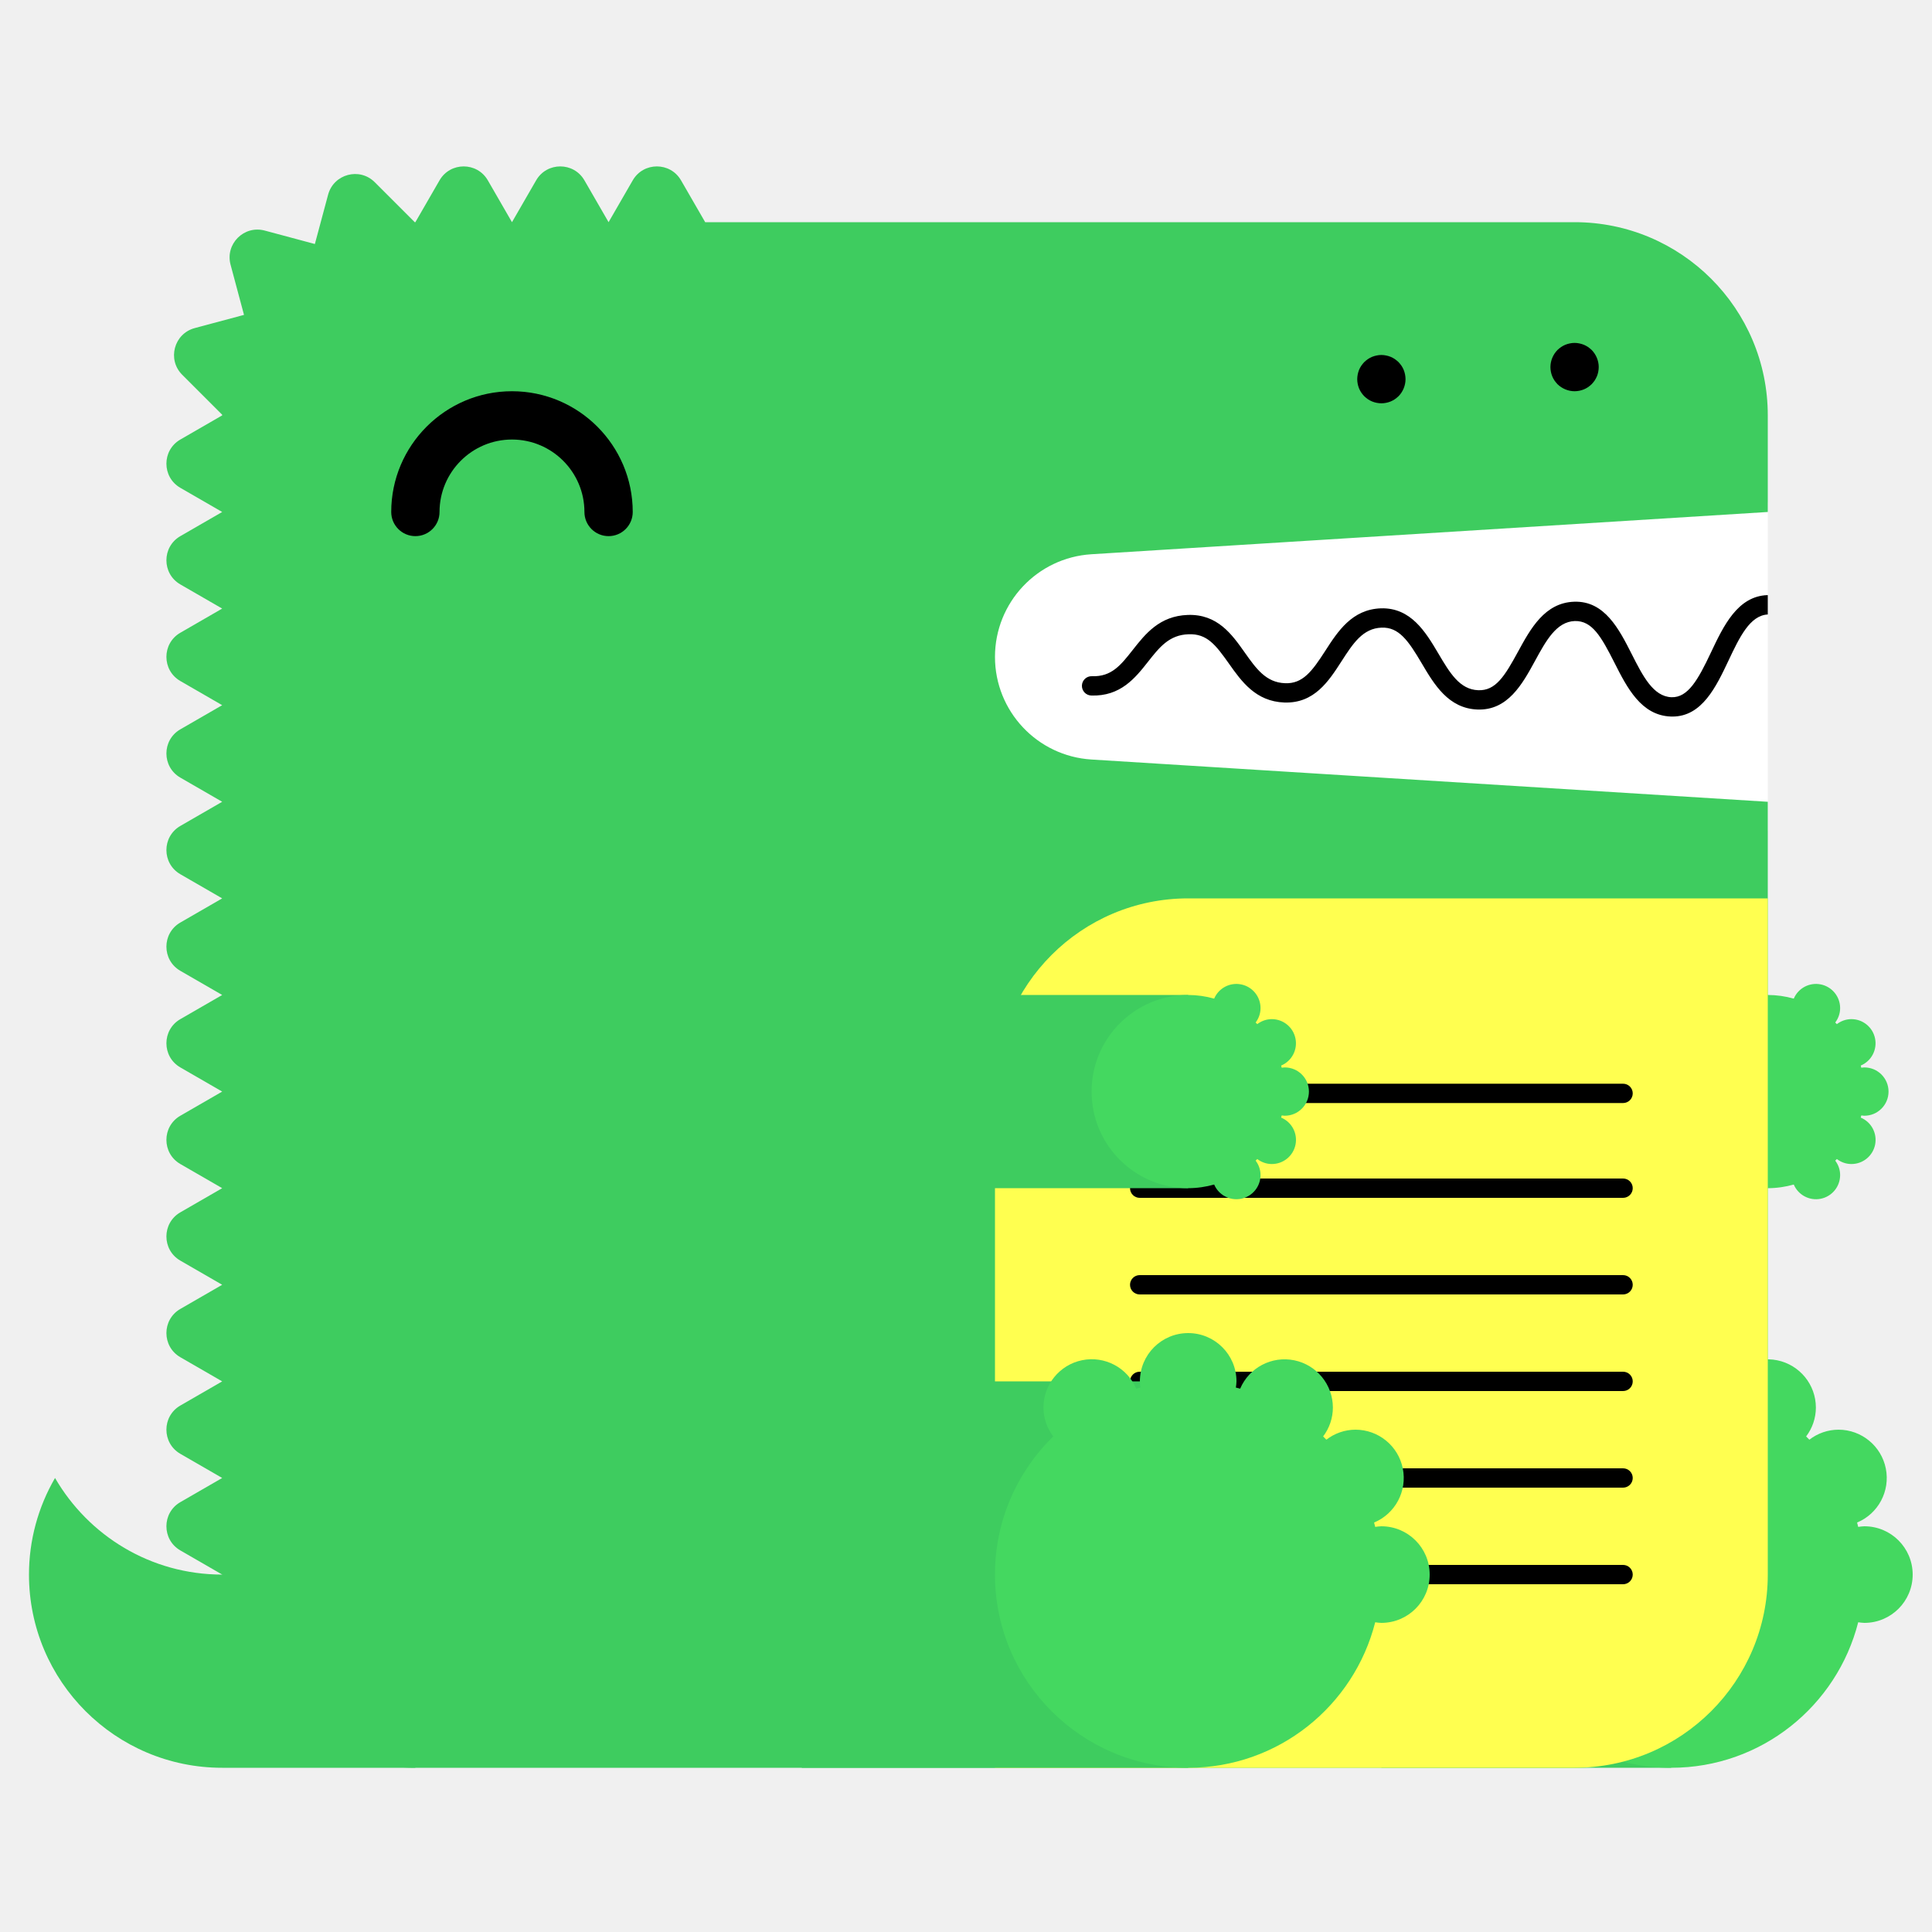
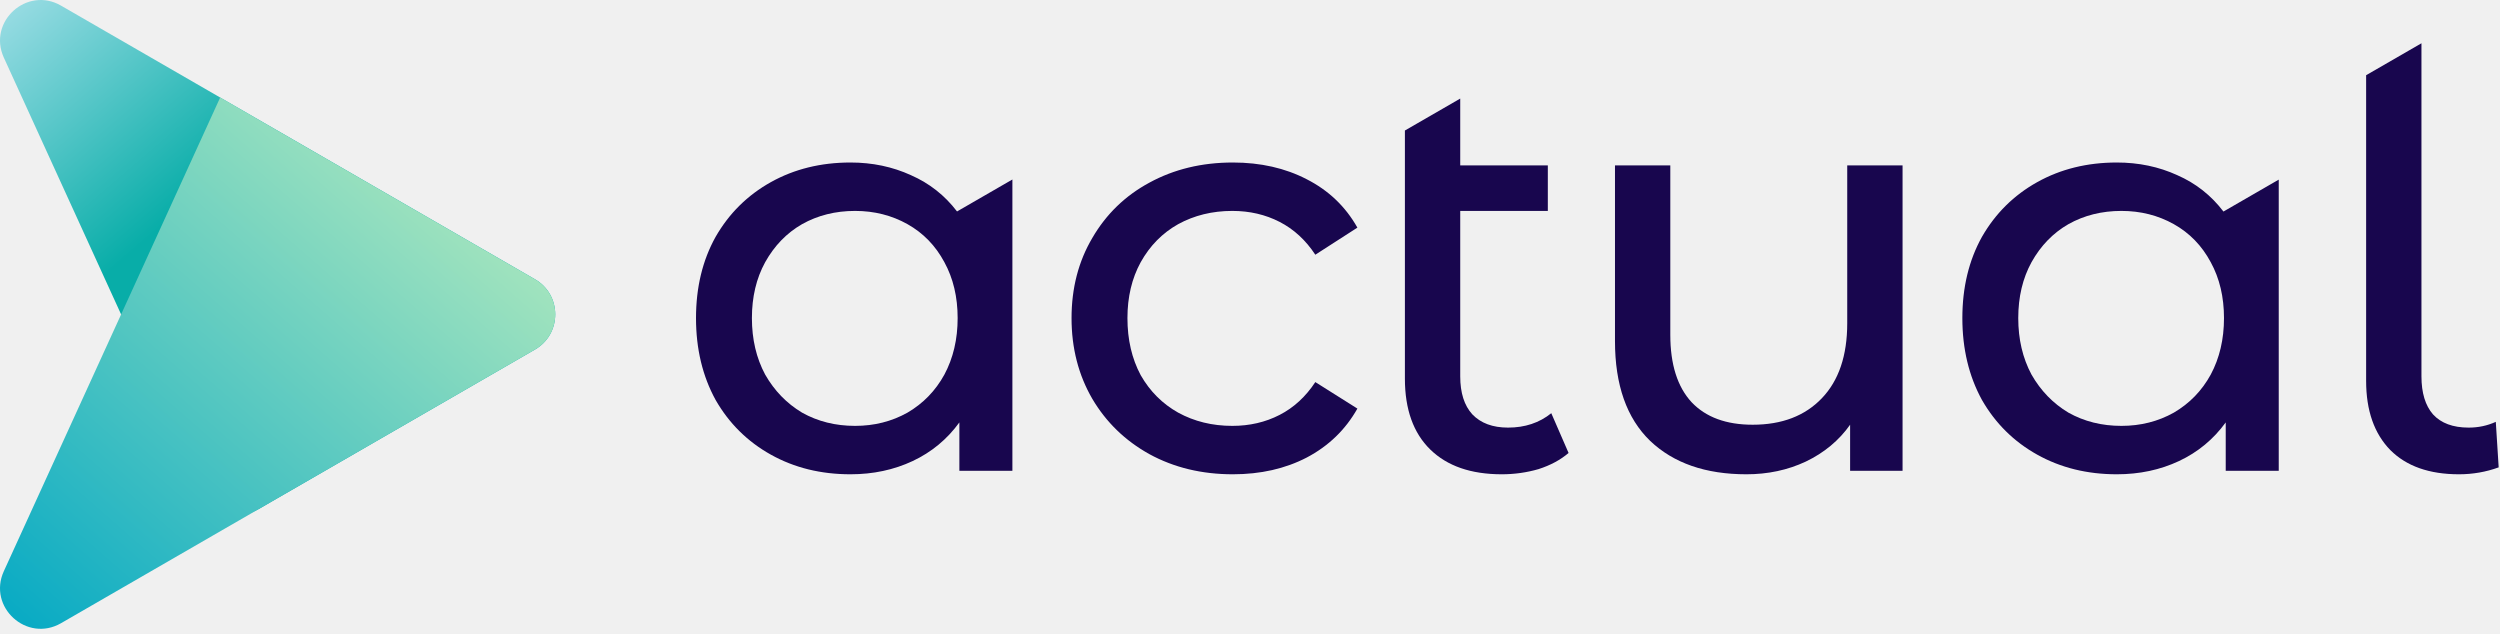
- <svg xmlns="http://www.w3.org/2000/svg" width="200" height="200" viewBox="0 0 200 200">
-   <g fill="none" fill-rule="evenodd">
-     <path fill="#FFF" d="M99 52h84v34H99z" />
-     <path d="M23 163c-7.398 0-13.843-4.027-17.303-10A19.886 19.886 0 0 0 3 163c0 11.046 8.954 20 20 20h20v-20H23z" fill="#3ECC5F" />
-     <path d="M112.98 57.376L183 53V43c0-11.046-8.954-20-20-20H73l-2.5-4.33c-1.112-1.925-3.889-1.925-5 0L63 23l-2.5-4.33c-1.111-1.925-3.889-1.925-5 0L53 23l-2.5-4.33c-1.111-1.925-3.889-1.925-5 0L43 23c-.022 0-.042.003-.065.003l-4.142-4.141c-1.57-1.571-4.252-.853-4.828 1.294l-1.369 5.104-5.192-1.392c-2.148-.575-4.111 1.389-3.535 3.536l1.39 5.193-5.102 1.367c-2.148.576-2.867 3.259-1.296 4.83l4.142 4.142c0 .021-.003.042-.003.064l-4.33 2.5c-1.925 1.111-1.925 3.889 0 5L23 53l-4.33 2.5c-1.925 1.111-1.925 3.889 0 5L23 63l-4.33 2.5c-1.925 1.111-1.925 3.889 0 5L23 73l-4.33 2.5c-1.925 1.111-1.925 3.889 0 5L23 83l-4.33 2.5c-1.925 1.111-1.925 3.889 0 5L23 93l-4.33 2.5c-1.925 1.111-1.925 3.889 0 5L23 103l-4.33 2.5c-1.925 1.111-1.925 3.889 0 5L23 113l-4.33 2.5c-1.925 1.111-1.925 3.889 0 5L23 123l-4.33 2.5c-1.925 1.111-1.925 3.889 0 5L23 133l-4.33 2.5c-1.925 1.111-1.925 3.889 0 5L23 143l-4.33 2.5c-1.925 1.111-1.925 3.889 0 5L23 153l-4.33 2.5c-1.925 1.111-1.925 3.889 0 5L23 163c0 11.046 8.954 20 20 20h120c11.046 0 20-8.954 20-20V83l-70.02-4.376A10.645 10.645 0 0 1 103 68c0-5.621 4.37-10.273 9.98-10.624" fill="#3ECC5F" />
-     <path fill="#3ECC5F" d="M143 183h30v-40h-30z" />
-     <path d="M193 158c-.219 0-.428.037-.639.064-.038-.15-.074-.301-.116-.451A5 5 0 0 0 190.32 148a4.96 4.96 0 0 0-3.016 1.036 26.531 26.531 0 0 0-.335-.336 4.955 4.955 0 0 0 1.011-2.987 5 5 0 0 0-9.599-1.959c-.148-.042-.297-.077-.445-.115.027-.211.064-.42.064-.639a5 5 0 0 0-5-5 5 5 0 0 0-5 5c0 .219.037.428.064.639-.148.038-.297.073-.445.115a4.998 4.998 0 0 0-9.599 1.959c0 1.125.384 2.151 1.011 2.987-3.717 3.632-6.031 8.693-6.031 14.3 0 11.046 8.954 20 20 20 9.339 0 17.16-6.41 19.361-15.064.211.027.42.064.639.064a5 5 0 0 0 5-5 5 5 0 0 0-5-5" fill="#44D860" />
-     <path fill="#3ECC5F" d="M153 123h30v-20h-30z" />
-     <path d="M193 115.5a2.5 2.5 0 1 0 0-5c-.109 0-.214.019-.319.032-.02-.075-.037-.15-.058-.225a2.501 2.501 0 0 0-.963-4.807c-.569 0-1.088.197-1.508.518a6.653 6.653 0 0 0-.168-.168c.314-.417.506-.931.506-1.494a2.5 2.5 0 0 0-4.8-.979A9.987 9.987 0 0 0 183 103c-5.522 0-10 4.478-10 10s4.478 10 10 10c.934 0 1.833-.138 2.69-.377a2.5 2.5 0 0 0 4.8-.979c0-.563-.192-1.077-.506-1.494.057-.055.113-.111.168-.168.42.321.939.518 1.508.518a2.5 2.5 0 0 0 .963-4.807c.021-.074.038-.15.058-.225.105.013.21.032.319.032" fill="#44D860" />
-     <path d="M63 55.5a2.5 2.5 0 0 1-2.5-2.5c0-4.136-3.364-7.5-7.5-7.5s-7.5 3.364-7.5 7.5a2.5 2.5 0 1 1-5 0c0-6.893 5.607-12.5 12.5-12.5S65.5 46.107 65.5 53a2.5 2.5 0 0 1-2.5 2.5" fill="#000" />
-     <path d="M103 183h60c11.046 0 20-8.954 20-20V93h-60c-11.046 0-20 8.954-20 20v70z" fill="#FFFF50" />
-     <path d="M168.02 124h-50.04a1 1 0 1 1 0-2h50.04a1 1 0 1 1 0 2m0 20h-50.04a1 1 0 1 1 0-2h50.04a1 1 0 1 1 0 2m0 20h-50.04a1 1 0 1 1 0-2h50.04a1 1 0 1 1 0 2m0-49.814h-50.04a1 1 0 1 1 0-2h50.04a1 1 0 1 1 0 2m0 19.814h-50.04a1 1 0 1 1 0-2h50.04a1 1 0 1 1 0 2m0 20h-50.04a1 1 0 1 1 0-2h50.04a1 1 0 1 1 0 2M183 61.611c-.012 0-.022-.006-.034-.005-3.09.105-4.552 3.196-5.842 5.923-1.346 2.85-2.387 4.703-4.093 4.647-1.889-.068-2.969-2.202-4.113-4.46-1.314-2.594-2.814-5.536-5.963-5.426-3.046.104-4.513 2.794-5.807 5.167-1.377 2.528-2.314 4.065-4.121 3.994-1.927-.07-2.951-1.805-4.136-3.813-1.321-2.236-2.848-4.75-5.936-4.664-2.994.103-4.465 2.385-5.763 4.4-1.373 2.13-2.335 3.428-4.165 3.351-1.973-.07-2.992-1.51-4.171-3.177-1.324-1.873-2.816-3.993-5.895-3.89-2.928.1-4.399 1.97-5.696 3.618-1.232 1.564-2.194 2.802-4.229 2.724a1 1 0 0 0-.072 2c3.017.101 4.545-1.8 5.872-3.487 1.177-1.496 2.193-2.787 4.193-2.855 1.926-.082 2.829 1.115 4.195 3.045 1.297 1.834 2.769 3.914 5.731 4.021 3.103.104 4.596-2.215 5.918-4.267 1.182-1.834 2.202-3.417 4.15-3.484 1.793-.067 2.769 1.35 4.145 3.681 1.297 2.197 2.766 4.686 5.787 4.796 3.125.108 4.634-2.62 5.949-5.035 1.139-2.088 2.214-4.06 4.119-4.126 1.793-.042 2.728 1.595 4.111 4.33 1.292 2.553 2.757 5.445 5.825 5.556l.169.003c3.064 0 4.518-3.075 5.805-5.794 1.139-2.41 2.217-4.68 4.067-4.773v-2z" fill="#000" />
-     <path fill="#3ECC5F" d="M83 183h40v-40H83z" />
-     <path d="M143 158c-.219 0-.428.037-.639.064-.038-.15-.074-.301-.116-.451A5 5 0 0 0 140.32 148a4.96 4.96 0 0 0-3.016 1.036 26.531 26.531 0 0 0-.335-.336 4.955 4.955 0 0 0 1.011-2.987 5 5 0 0 0-9.599-1.959c-.148-.042-.297-.077-.445-.115.027-.211.064-.42.064-.639a5 5 0 0 0-5-5 5 5 0 0 0-5 5c0 .219.037.428.064.639-.148.038-.297.073-.445.115a4.998 4.998 0 0 0-9.599 1.959c0 1.125.384 2.151 1.011 2.987-3.717 3.632-6.031 8.693-6.031 14.3 0 11.046 8.954 20 20 20 9.339 0 17.16-6.41 19.361-15.064.211.027.42.064.639.064a5 5 0 0 0 5-5 5 5 0 0 0-5-5" fill="#44D860" />
-     <path fill="#3ECC5F" d="M83 123h40v-20H83z" />
-     <path d="M133 115.5a2.5 2.5 0 1 0 0-5c-.109 0-.214.019-.319.032-.02-.075-.037-.15-.058-.225a2.501 2.501 0 0 0-.963-4.807c-.569 0-1.088.197-1.508.518a6.653 6.653 0 0 0-.168-.168c.314-.417.506-.931.506-1.494a2.5 2.5 0 0 0-4.8-.979A9.987 9.987 0 0 0 123 103c-5.522 0-10 4.478-10 10s4.478 10 10 10c.934 0 1.833-.138 2.69-.377a2.5 2.5 0 0 0 4.8-.979c0-.563-.192-1.077-.506-1.494.057-.055.113-.111.168-.168.42.321.939.518 1.508.518a2.5 2.5 0 0 0 .963-4.807c.021-.074.038-.15.058-.225.105.013.21.032.319.032" fill="#44D860" />
-     <path d="M143 41.75c-.16 0-.33-.02-.49-.05a2.52 2.52 0 0 1-.47-.14c-.15-.06-.29-.14-.431-.23-.13-.09-.259-.2-.38-.31-.109-.12-.219-.24-.309-.38s-.17-.28-.231-.43a2.619 2.619 0 0 1-.189-.96c0-.16.02-.33.05-.49.03-.16.08-.31.139-.47.061-.15.141-.29.231-.43.09-.13.2-.26.309-.38.121-.11.25-.22.38-.31.141-.09.281-.17.431-.23.149-.06.31-.11.47-.14.32-.07.65-.07.98 0 .159.03.32.08.47.14.149.06.29.14.43.23.13.09.259.2.38.31.11.12.22.25.31.38.09.14.17.28.23.43.06.16.11.31.14.47.029.16.05.33.05.49 0 .66-.271 1.31-.73 1.77-.121.11-.25.22-.38.31-.14.09-.281.17-.43.23a2.565 2.565 0 0 1-.96.19m20-1.25c-.66 0-1.3-.27-1.771-.73a3.802 3.802 0 0 1-.309-.38c-.09-.14-.17-.28-.231-.43a2.619 2.619 0 0 1-.189-.96c0-.66.27-1.3.729-1.77.121-.11.25-.22.38-.31.141-.09.281-.17.431-.23.149-.06.31-.11.47-.14.32-.07.66-.07.98 0 .159.03.32.08.47.14.149.06.29.14.43.23.13.09.259.2.38.31.459.47.73 1.11.73 1.77 0 .16-.021.33-.05.49-.03.16-.08.32-.14.47-.07.15-.14.29-.23.43-.09.13-.2.26-.31.38-.121.11-.25.22-.38.31-.14.09-.281.17-.43.23a2.565 2.565 0 0 1-.96.19" fill="#000" />
-   </g>
+ <svg xmlns="http://www.w3.org/2000/svg" width="308" height="78" viewBox="0 0 308 78" fill="none">
+   <path d="M291.507 9.266V46.93C291.507 50.575 292.501 53.415 294.489 55.45C296.477 57.438 299.294 58.432 302.938 58.432C304.642 58.432 306.275 58.148 307.837 57.58L307.482 51.971C306.441 52.445 305.329 52.681 304.145 52.681C302.205 52.681 300.737 52.137 299.743 51.048C298.797 49.96 298.323 48.398 298.323 46.362V5.331L291.507 9.266Z" fill="#18064E" />
+   <path d="M189.556 57.793C191.024 57.32 192.254 56.657 193.248 55.805L191.118 50.906C189.651 52.09 187.876 52.681 185.793 52.681C183.9 52.681 182.433 52.137 181.391 51.048C180.397 49.96 179.9 48.398 179.9 46.362V25.985H190.692V20.376H179.9V12.144L173.084 16.079V46.646C173.084 50.433 174.126 53.344 176.208 55.379C178.291 57.415 181.226 58.432 185.012 58.432C186.574 58.432 188.089 58.219 189.556 57.793Z" fill="#18064E" />
+   <path fill-rule="evenodd" clip-rule="evenodd" d="M117.911 26.056L117.904 26.047C116.39 24.064 114.499 22.576 112.231 21.583C109.959 20.542 107.474 20.021 104.776 20.021C101.131 20.021 97.865 20.826 94.978 22.435C92.091 24.045 89.819 26.293 88.162 29.18C86.552 32.068 85.748 35.405 85.748 39.191C85.748 42.978 86.552 46.339 88.162 49.273C89.819 52.161 92.091 54.409 94.978 56.018C97.865 57.628 101.131 58.432 104.776 58.432C107.568 58.432 110.124 57.888 112.444 56.799C114.763 55.711 116.68 54.125 118.195 52.042V58.006H124.727V22.114L117.911 26.049V26.056ZM105.344 52.468C107.71 52.468 109.864 51.924 111.805 50.835C113.745 49.699 115.26 48.137 116.349 46.149C117.437 44.114 117.982 41.795 117.982 39.191C117.982 36.588 117.437 34.292 116.349 32.304C115.26 30.269 113.745 28.707 111.805 27.618C109.864 26.53 107.71 25.985 105.344 25.985C102.93 25.985 100.752 26.53 98.812 27.618C96.918 28.707 95.404 30.269 94.268 32.304C93.179 34.292 92.635 36.588 92.635 39.191C92.635 41.795 93.179 44.114 94.268 46.149C95.404 48.137 96.918 49.699 98.812 50.835C100.752 51.924 102.93 52.468 105.344 52.468Z" fill="#18064E" />
+   <path d="M151.894 58.432C148.06 58.432 144.629 57.604 141.599 55.947C138.617 54.291 136.274 52.019 134.57 49.131C132.866 46.197 132.014 42.883 132.014 39.191C132.014 35.499 132.866 32.21 134.57 29.322C136.274 26.388 138.617 24.116 141.599 22.506C144.629 20.85 148.06 20.021 151.894 20.021C155.302 20.021 158.332 20.708 160.982 22.08C163.68 23.453 165.763 25.441 167.23 28.044L162.047 31.381C160.864 29.583 159.397 28.234 157.645 27.334C155.894 26.435 153.953 25.985 151.823 25.985C149.362 25.985 147.137 26.53 145.149 27.618C143.209 28.707 141.67 30.269 140.534 32.304C139.446 34.292 138.901 36.588 138.901 39.191C138.901 41.842 139.446 44.185 140.534 46.22C141.67 48.208 143.209 49.747 145.149 50.835C147.137 51.924 149.362 52.468 151.823 52.468C153.953 52.468 155.894 52.019 157.645 51.119C159.397 50.22 160.864 48.871 162.047 47.072L167.23 50.338C165.763 52.942 163.68 54.953 160.982 56.373C158.332 57.746 155.302 58.432 151.894 58.432Z" fill="#18064E" />
+   <path d="M234.395 20.376V58.006H227.934V52.326C226.562 54.267 224.739 55.782 222.467 56.87C220.243 57.912 217.805 58.432 215.154 58.432C210.137 58.432 206.185 57.06 203.297 54.314C200.41 51.522 198.966 47.427 198.966 42.031V20.376H205.782V41.25C205.782 44.895 206.658 47.664 208.409 49.557C210.161 51.403 212.669 52.326 215.935 52.326C219.533 52.326 222.373 51.238 224.455 49.06C226.538 46.883 227.579 43.806 227.579 39.83V20.376H234.395Z" fill="#18064E" />
+   <path fill-rule="evenodd" clip-rule="evenodd" d="M280.741 58.006V22.129L273.926 26.064L273.911 26.038C272.399 24.059 270.51 22.574 268.245 21.583C265.973 20.542 263.488 20.021 260.79 20.021C257.145 20.021 253.879 20.826 250.992 22.435C248.105 24.045 245.833 26.293 244.176 29.18C242.567 32.068 241.762 35.405 241.762 39.191C241.762 42.978 242.567 46.339 244.176 49.273C245.833 52.161 248.105 54.409 250.992 56.018C253.879 57.628 257.145 58.432 260.79 58.432C263.583 58.432 266.139 57.888 268.458 56.799C270.777 55.711 272.694 54.125 274.209 52.042V58.006H280.741ZM267.819 50.835C265.878 51.924 263.725 52.468 261.358 52.468C258.944 52.468 256.767 51.924 254.826 50.835C252.933 49.699 251.418 48.137 250.282 46.149C249.193 44.114 248.649 41.795 248.649 39.191C248.649 36.588 249.193 34.292 250.282 32.304C251.418 30.269 252.933 28.707 254.826 27.618C256.767 26.53 258.944 25.985 261.358 25.985C263.725 25.985 265.878 26.53 267.819 27.618C269.76 28.707 271.274 30.269 272.363 32.304C273.452 34.292 273.996 36.588 273.996 39.191C273.996 41.795 273.452 44.114 272.363 46.149C271.274 48.137 269.76 49.699 267.819 50.835Z" fill="#18064E" />
+   <path d="M7.521 0.694C3.306 -1.74 -1.549 2.673 0.473 7.101L24.839 60.453C26.064 63.136 29.333 64.181 31.887 62.706L65.909 43.064C69.242 41.139 69.242 36.328 65.909 34.404L7.521 0.694Z" fill="url(#paint0_linear_1703_93)" />
+   <path d="M7.521 76.777C3.306 79.21 -1.549 74.797 0.473 70.369L27.124 12.014L65.909 34.406C69.242 36.331 69.242 41.142 65.909 43.066L7.521 76.777Z" fill="url(#paint1_linear_1703_93)" />
+   <defs>
+     <linearGradient id="paint0_linear_1703_93" x1="3" y1="1.17716e-07" x2="24" y2="24.5" gradientUnits="userSpaceOnUse">
+       <stop stop-color="#96DBE2" />
+       <stop offset="1" stop-color="#08ADA8" />
+     </linearGradient>
+     <linearGradient id="paint1_linear_1703_93" x1="49.5" y1="20.002" x2="1.5" y2="75.002" gradientUnits="userSpaceOnUse">
+       <stop stop-color="#A0E3BE" />
+       <stop offset="1" stop-color="#0AABC4" />
+     </linearGradient>
+   </defs>
</svg>
